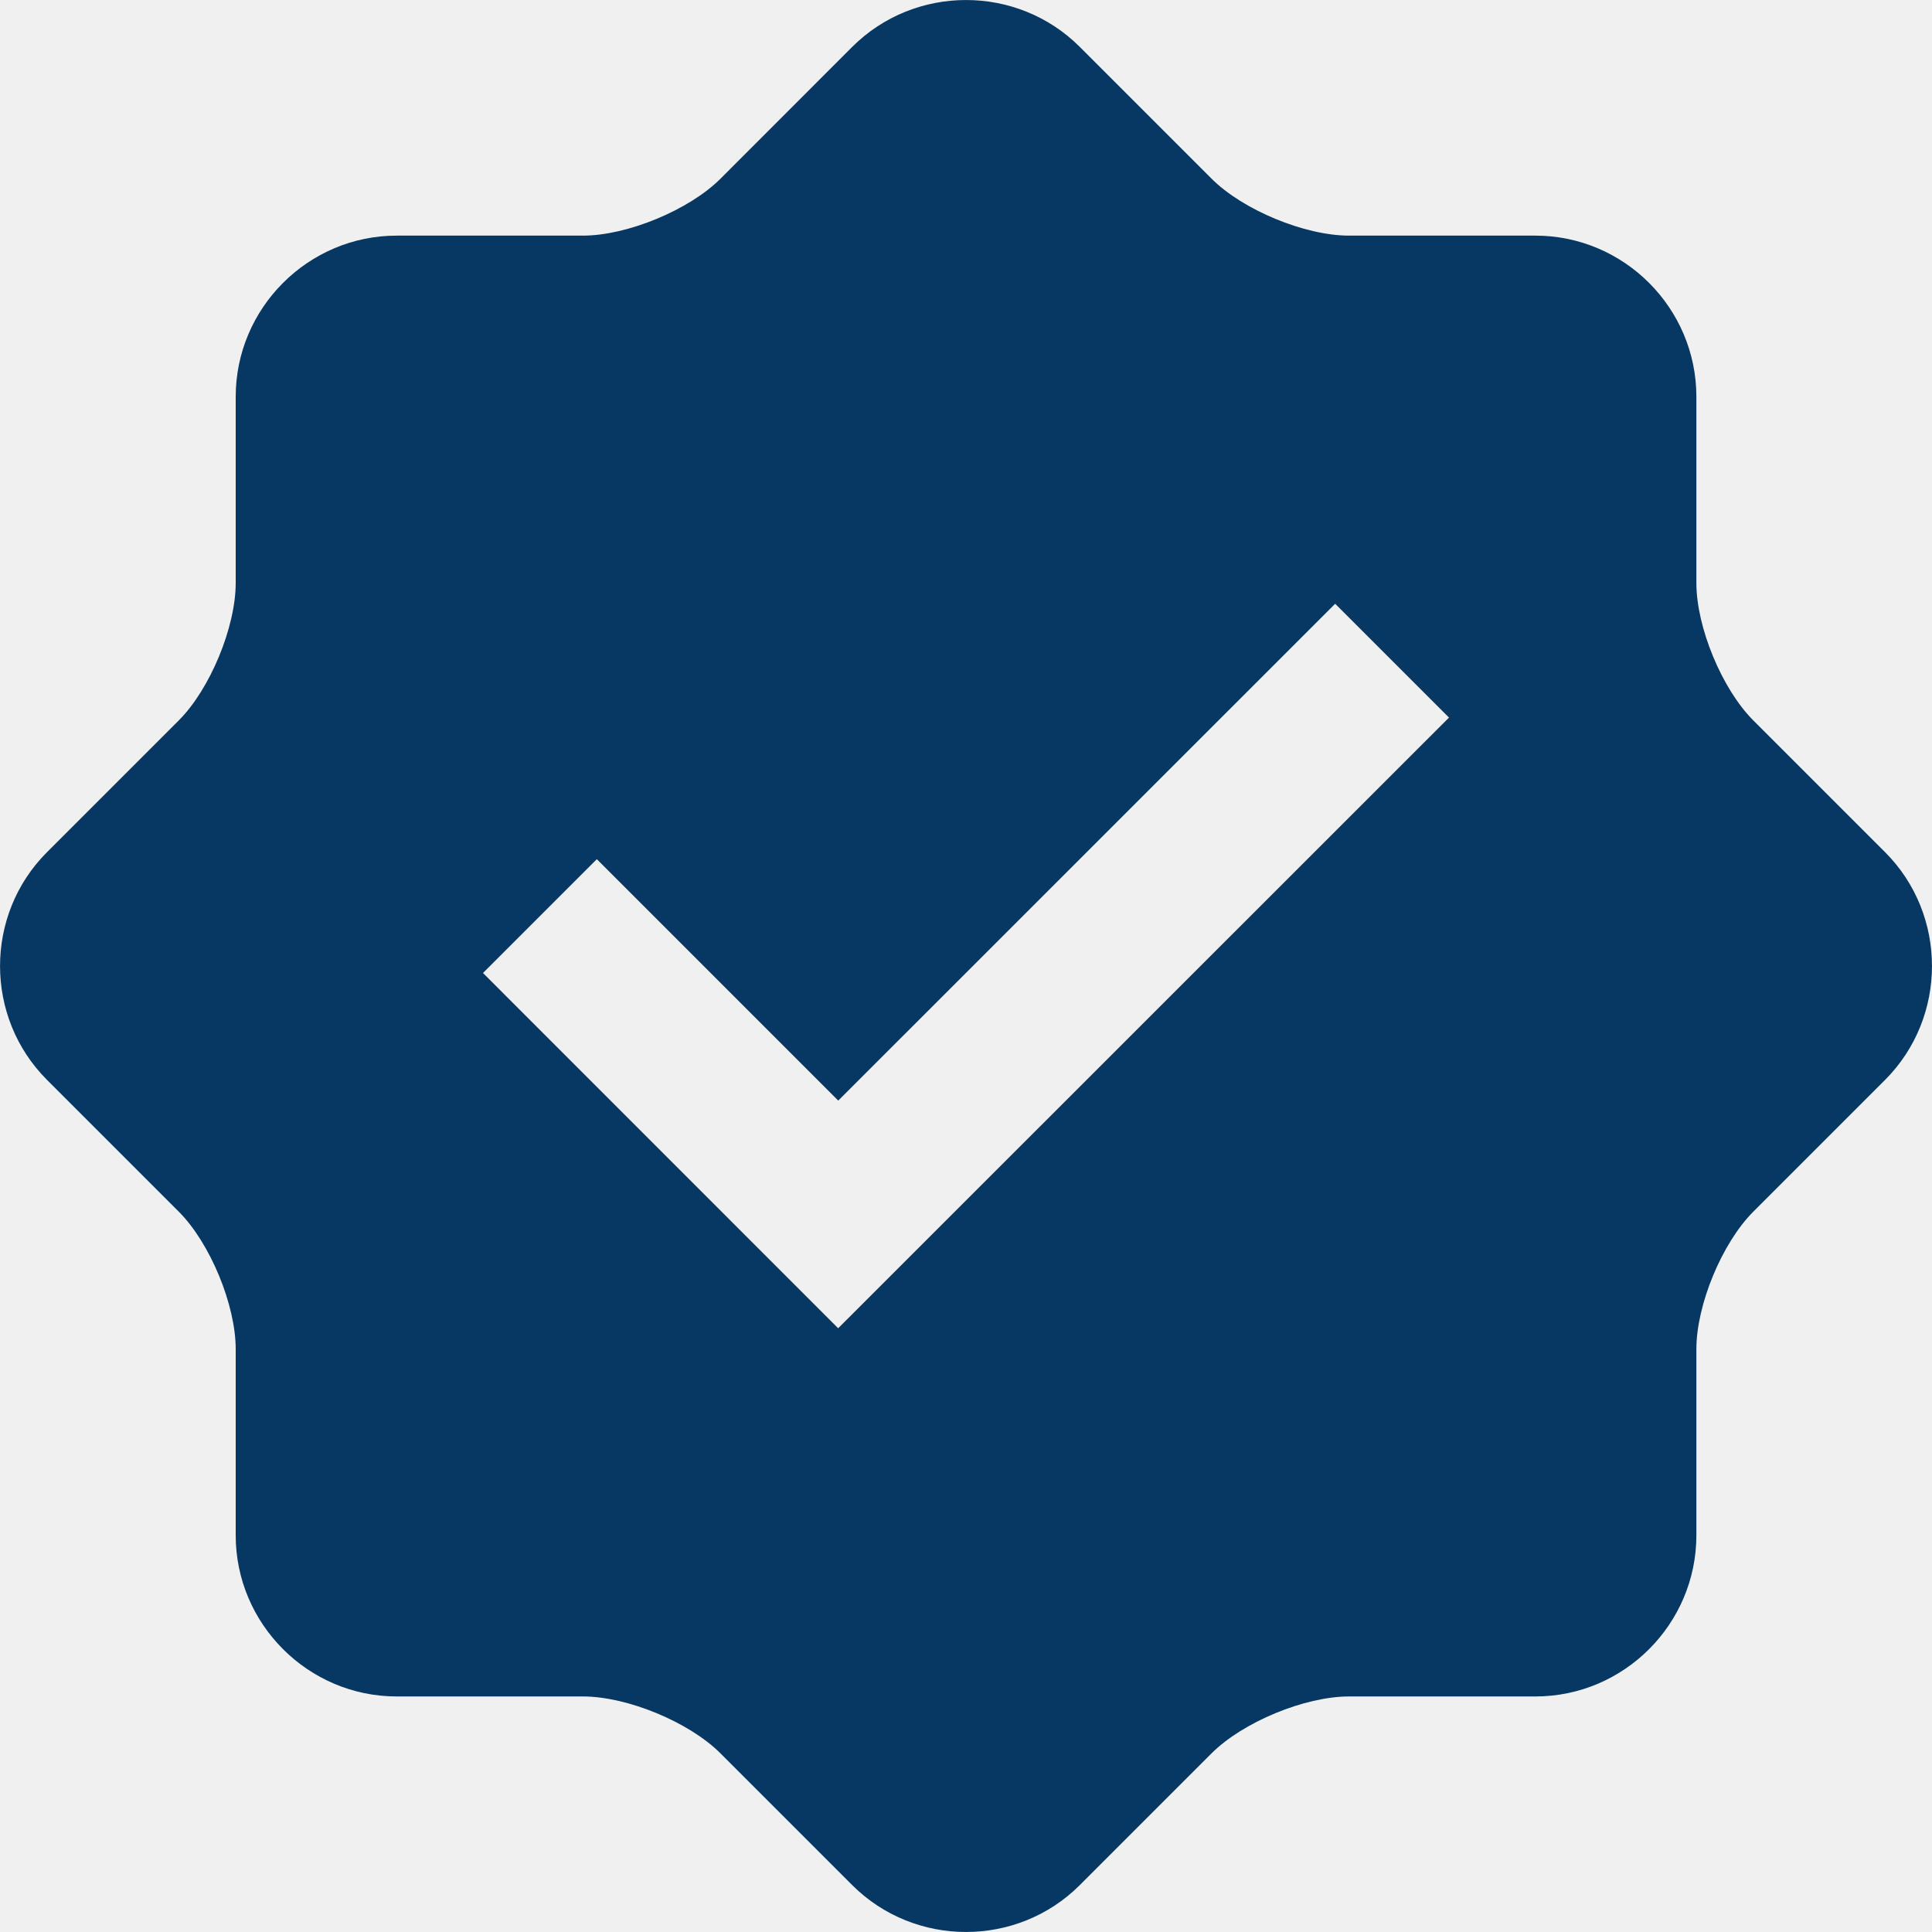
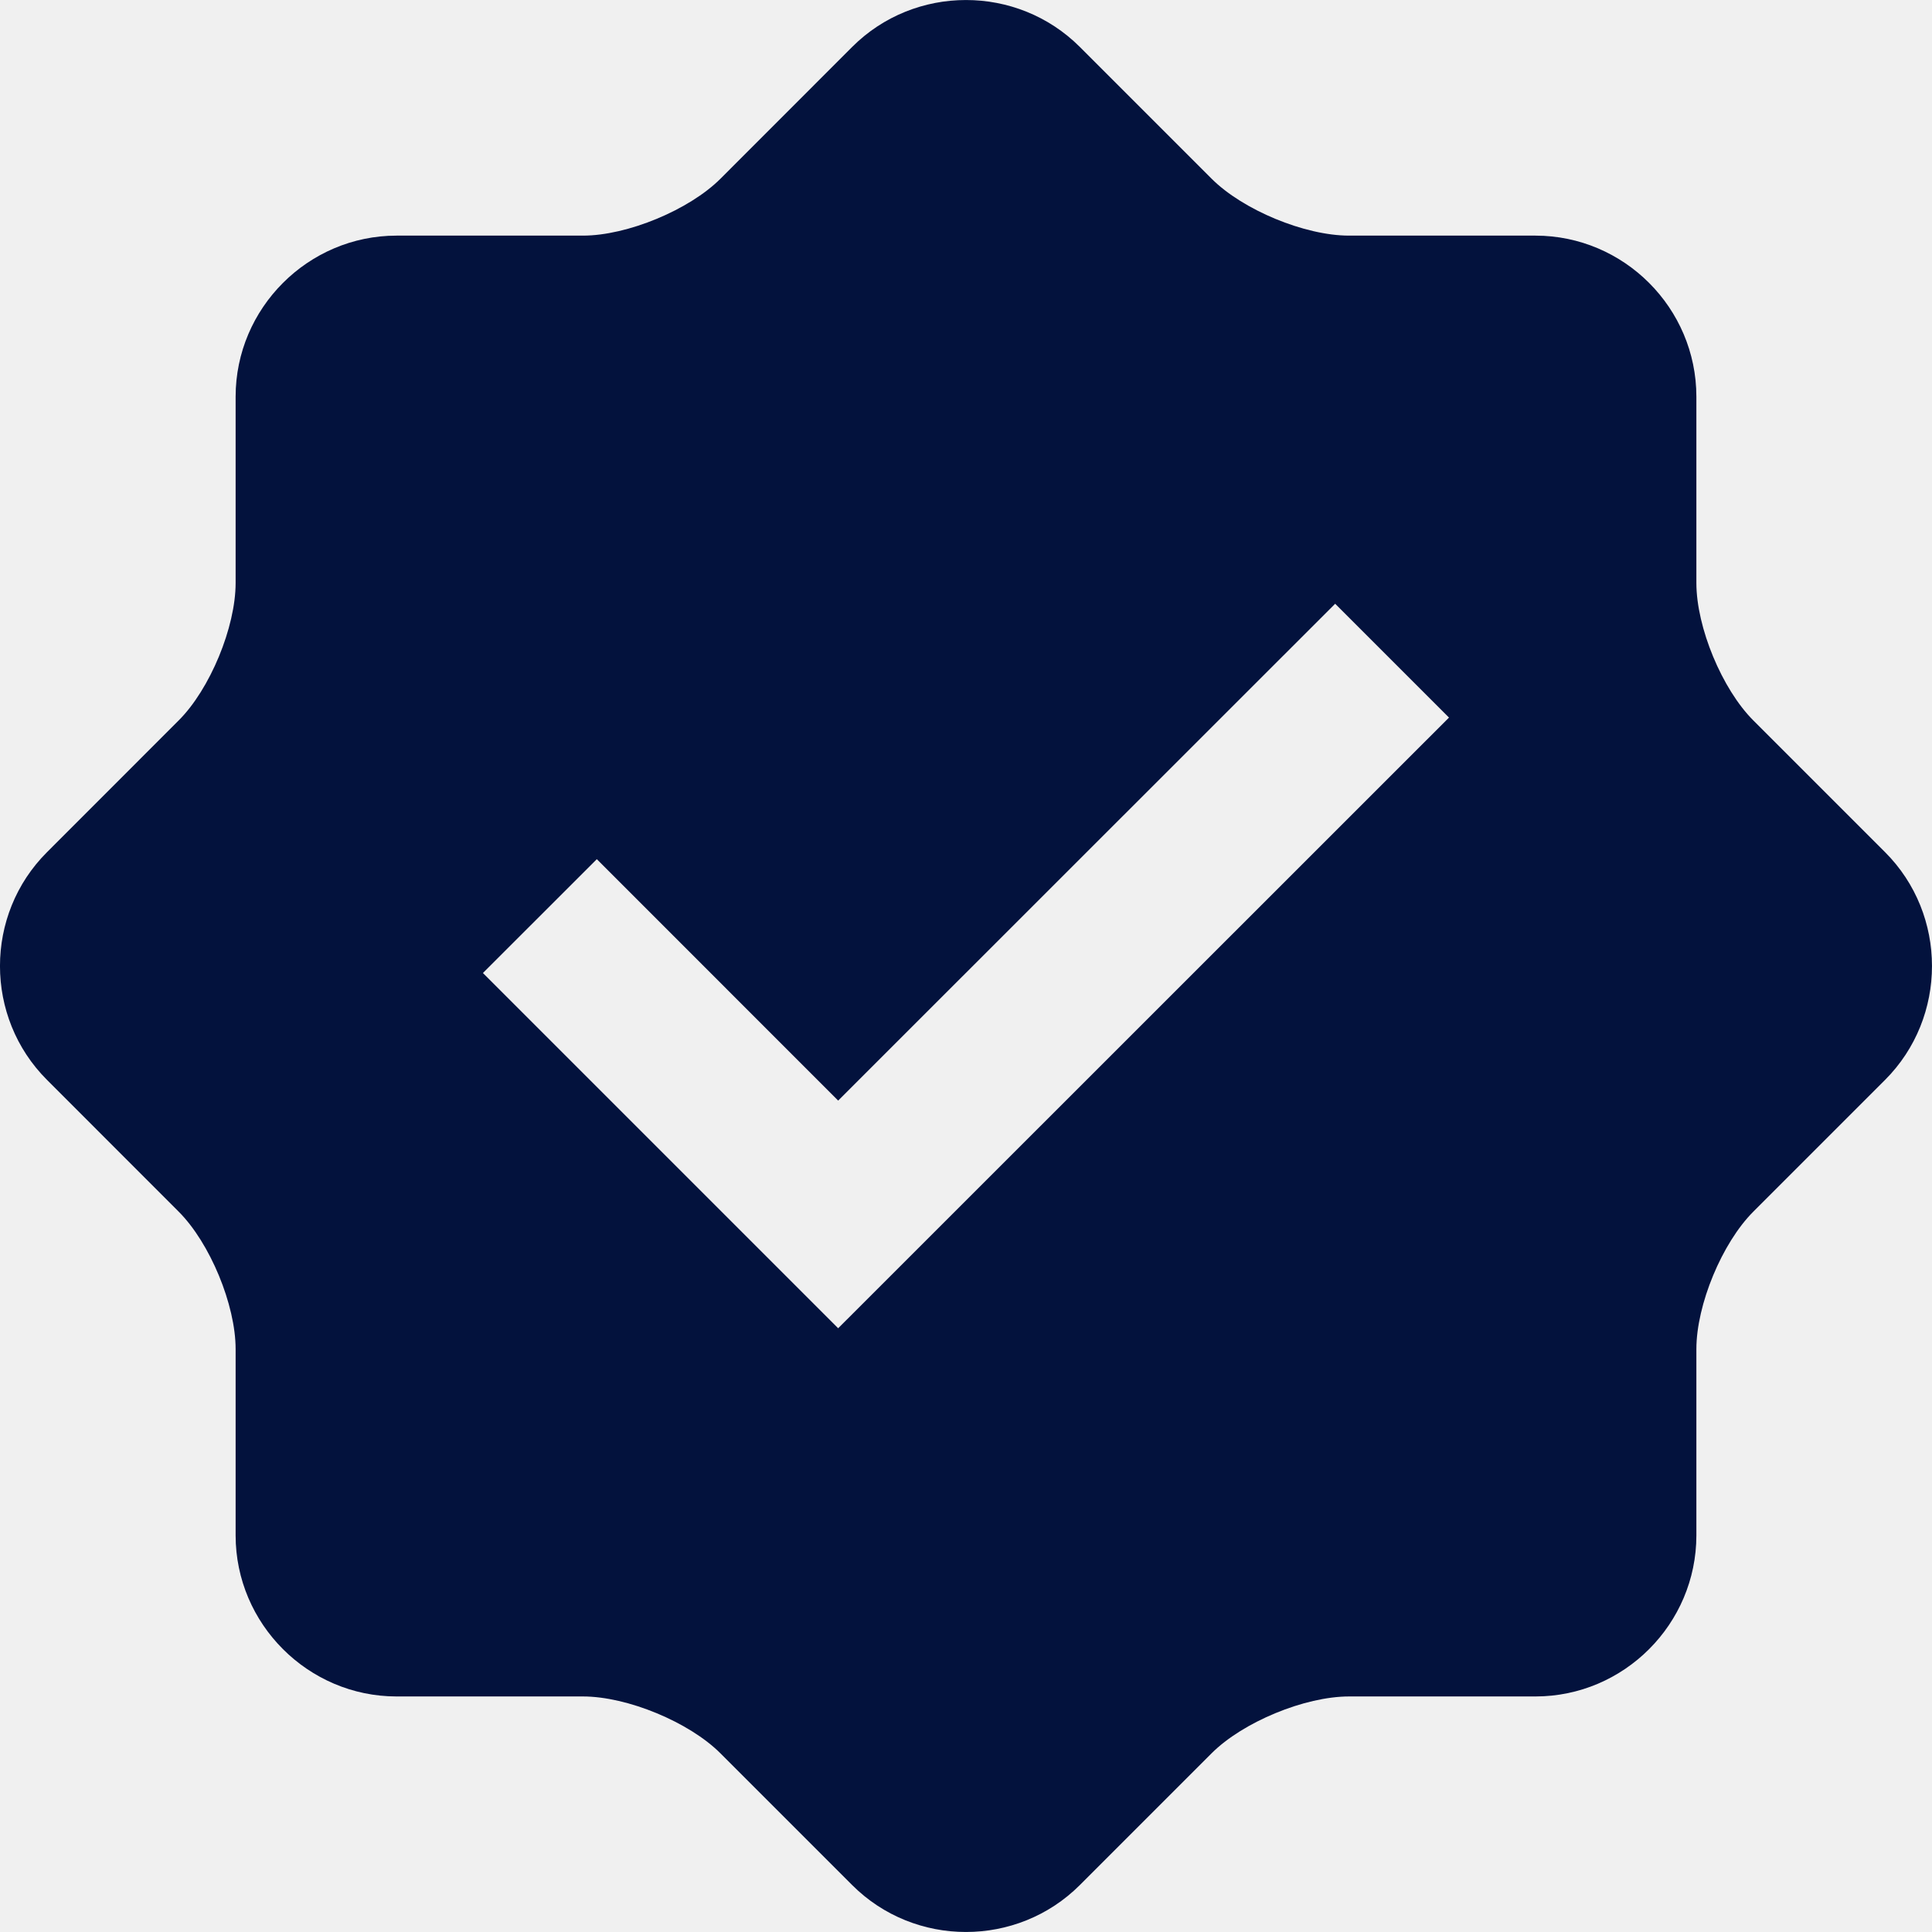
<svg xmlns="http://www.w3.org/2000/svg" width="24" height="24" viewBox="0 0 24 24" fill="none">
-   <g clip-path="url(#clip0_3_104)">
-     <path d="M23.417 10.586L21.78 8.949C21.392 8.561 21.073 7.793 21.073 7.242V4.928C21.073 3.827 20.174 2.927 19.073 2.927H16.758C16.208 2.927 15.439 2.608 15.051 2.22L13.414 0.583C12.637 -0.194 11.364 -0.194 10.586 0.583L8.949 2.221C8.56 2.609 7.791 2.927 7.242 2.927H4.928C3.828 2.927 2.928 3.827 2.928 4.928V7.242C2.928 7.791 2.609 8.561 2.221 8.949L0.584 10.586C-0.194 11.363 -0.194 12.637 0.584 13.415L2.221 15.052C2.61 15.441 2.928 16.21 2.928 16.759V19.073C2.928 20.173 3.828 21.074 4.928 21.074H7.242C7.792 21.074 8.561 21.392 8.949 21.78L10.586 23.417C11.364 24.194 12.637 24.194 13.414 23.417L15.051 21.78C15.44 21.392 16.208 21.074 16.758 21.074H19.073C20.174 21.074 21.073 20.173 21.073 19.073V16.759C21.073 16.208 21.392 15.44 21.78 15.052L23.417 13.415C24.194 12.637 24.194 11.363 23.417 10.586ZM10.412 16.5L6 12.087L7.414 10.673L10.413 13.672L16.586 7.5L18 8.914L10.412 16.5Z" fill="#073863" />
-   </g>
-   <defs>
-     <clipPath id="clip0_3_104">
-       <rect width="24" height="24" fill="white" />
-     </clipPath>
-   </defs>
+   <path d="M23.417 10.586L21.78 8.949C21.392 8.561 21.073 7.793 21.073 7.242V4.928C21.073 3.827 20.174 2.927 19.073 2.927H16.758C16.208 2.927 15.439 2.608 15.051 2.22L13.414 0.583C12.636 -0.194 11.363 -0.194 10.586 0.583L8.949 2.221C8.56 2.609 7.791 2.927 7.242 2.927H4.927C3.828 2.927 2.927 3.827 2.927 4.928V7.242C2.927 7.791 2.609 8.561 2.22 8.949L0.584 10.586C-0.195 11.363 -0.195 12.637 0.584 13.415L2.22 15.052C2.609 15.441 2.927 16.21 2.927 16.759V19.073C2.927 20.173 3.828 21.074 4.927 21.074H7.242C7.792 21.074 8.561 21.392 8.949 21.78L10.586 23.417C11.363 24.194 12.636 24.194 13.414 23.417L15.051 21.78C15.439 21.392 16.208 21.074 16.758 21.074H19.073C20.174 21.074 21.073 20.173 21.073 19.073V16.759C21.073 16.208 21.392 15.44 21.78 15.052L23.417 13.415C24.194 12.637 24.194 11.363 23.417 10.586ZM10.412 16.5L5.999 12.087L7.414 10.673L10.412 13.672L16.586 7.5L18 8.914L10.412 16.5Z" fill="#03123D" />
</svg>
